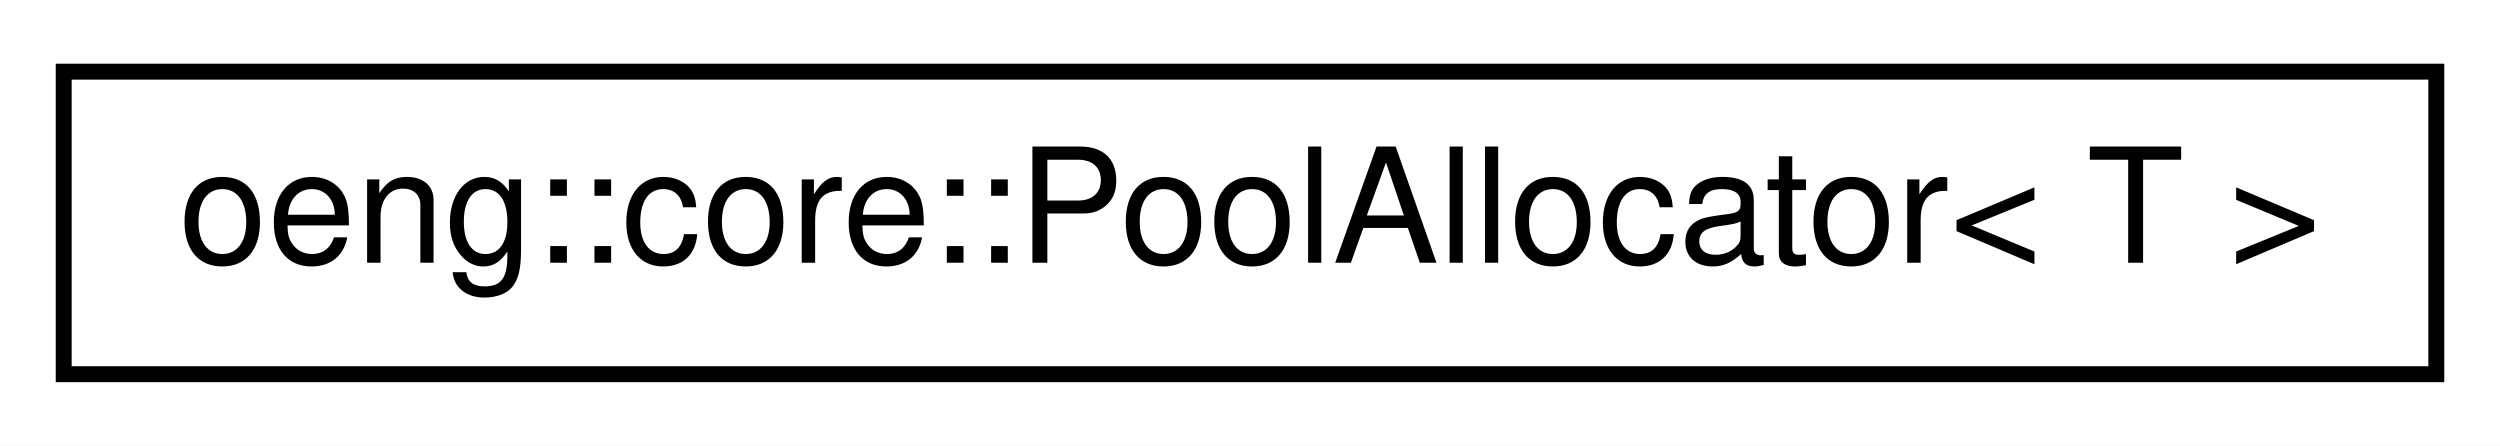
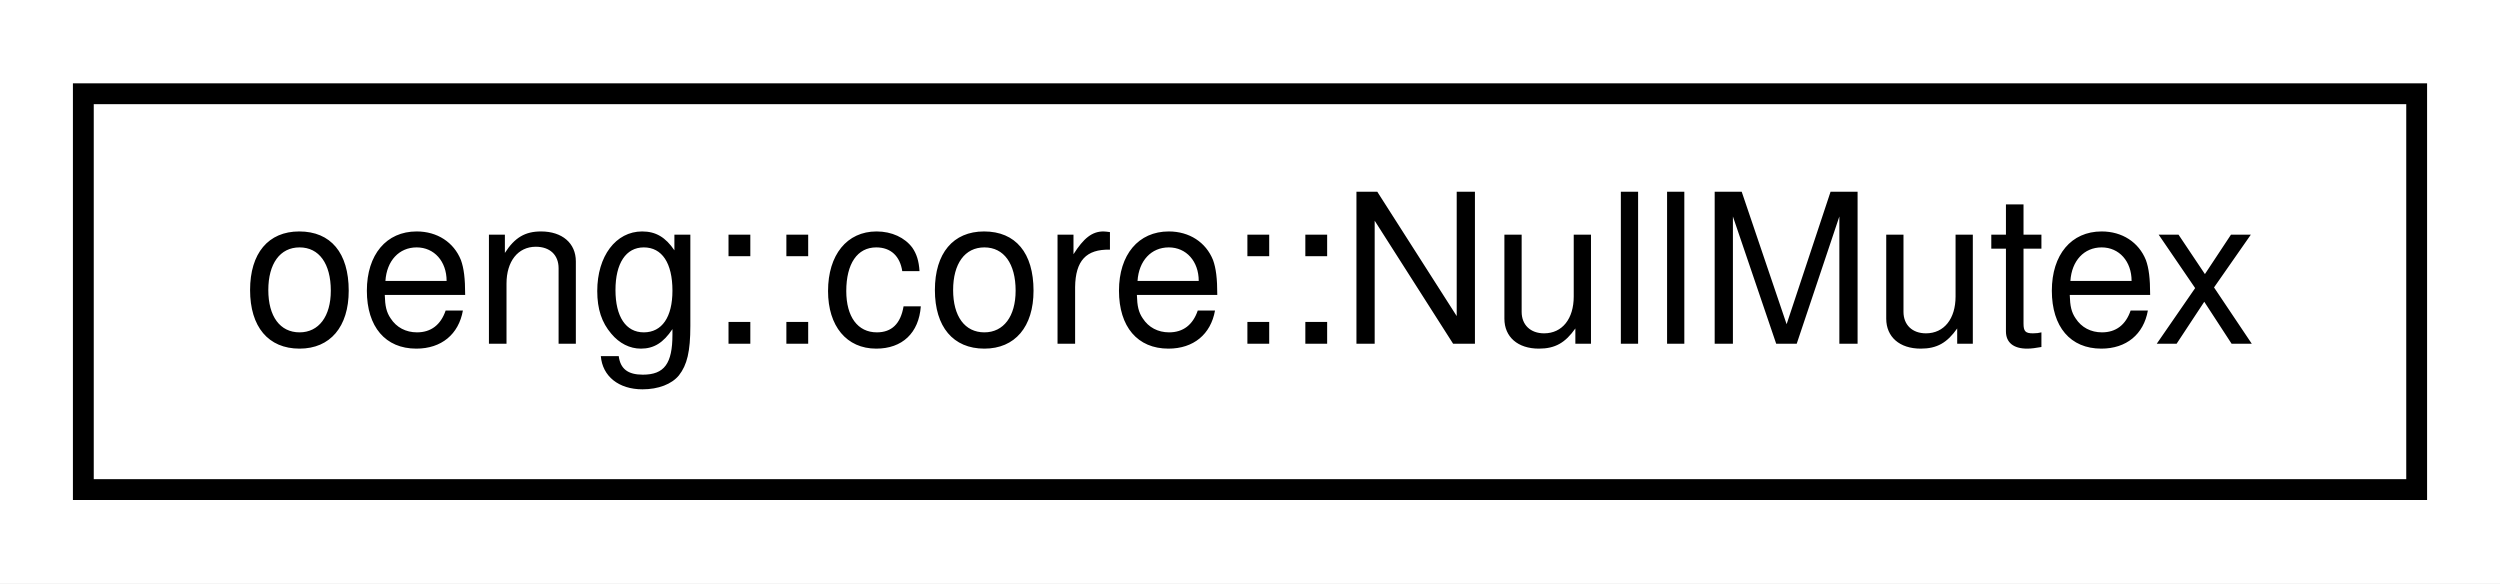
- <svg xmlns="http://www.w3.org/2000/svg" xmlns:xlink="http://www.w3.org/1999/xlink" width="157pt" height="28pt" viewBox="0.00 0.00 157.00 28.00">
+ <svg xmlns="http://www.w3.org/2000/svg" xmlns:xlink="http://www.w3.org/1999/xlink" width="120pt" height="28pt" viewBox="0.00 0.00 120.00 28.00">
  <g id="graph0" class="graph" transform="scale(1 1) rotate(0) translate(4 24)">
-     <polygon fill="white" stroke="none" points="-4,4 -4,-24 153,-24 153,4 -4,4" />
+     <polygon fill="white" stroke="none" points="-4,4 -4,-24 116,-24 116,4 -4,4" />
    <g id="node1" class="node">
      <g id="a_node1">
-         <a xlink:href="classoeng_1_1core_1_1_pool_allocator.html" target="_top" xlink:title=" ">
-           <polygon fill="white" stroke="black" points="0,-0.5 0,-19.5 149,-19.5 149,-0.5 0,-0.5" />
-           <text text-anchor="middle" x="74.5" y="-7.5" font-family="Helvetica,sans-Serif" font-size="10.00">oeng::core::PoolAllocator&lt; T &gt;</text>
+         <a xlink:href="classoeng_1_1core_1_1_null_mutex.html" target="_top" xlink:title=" ">
+           <polygon fill="white" stroke="black" points="0,-0.5 0,-19.5 112,-19.5 112,-0.5 0,-0.5" />
+           <text text-anchor="middle" x="56" y="-7.5" font-family="Helvetica,sans-Serif" font-size="10.00">oeng::core::NullMutex</text>
        </a>
      </g>
    </g>
  </g>
</svg>
